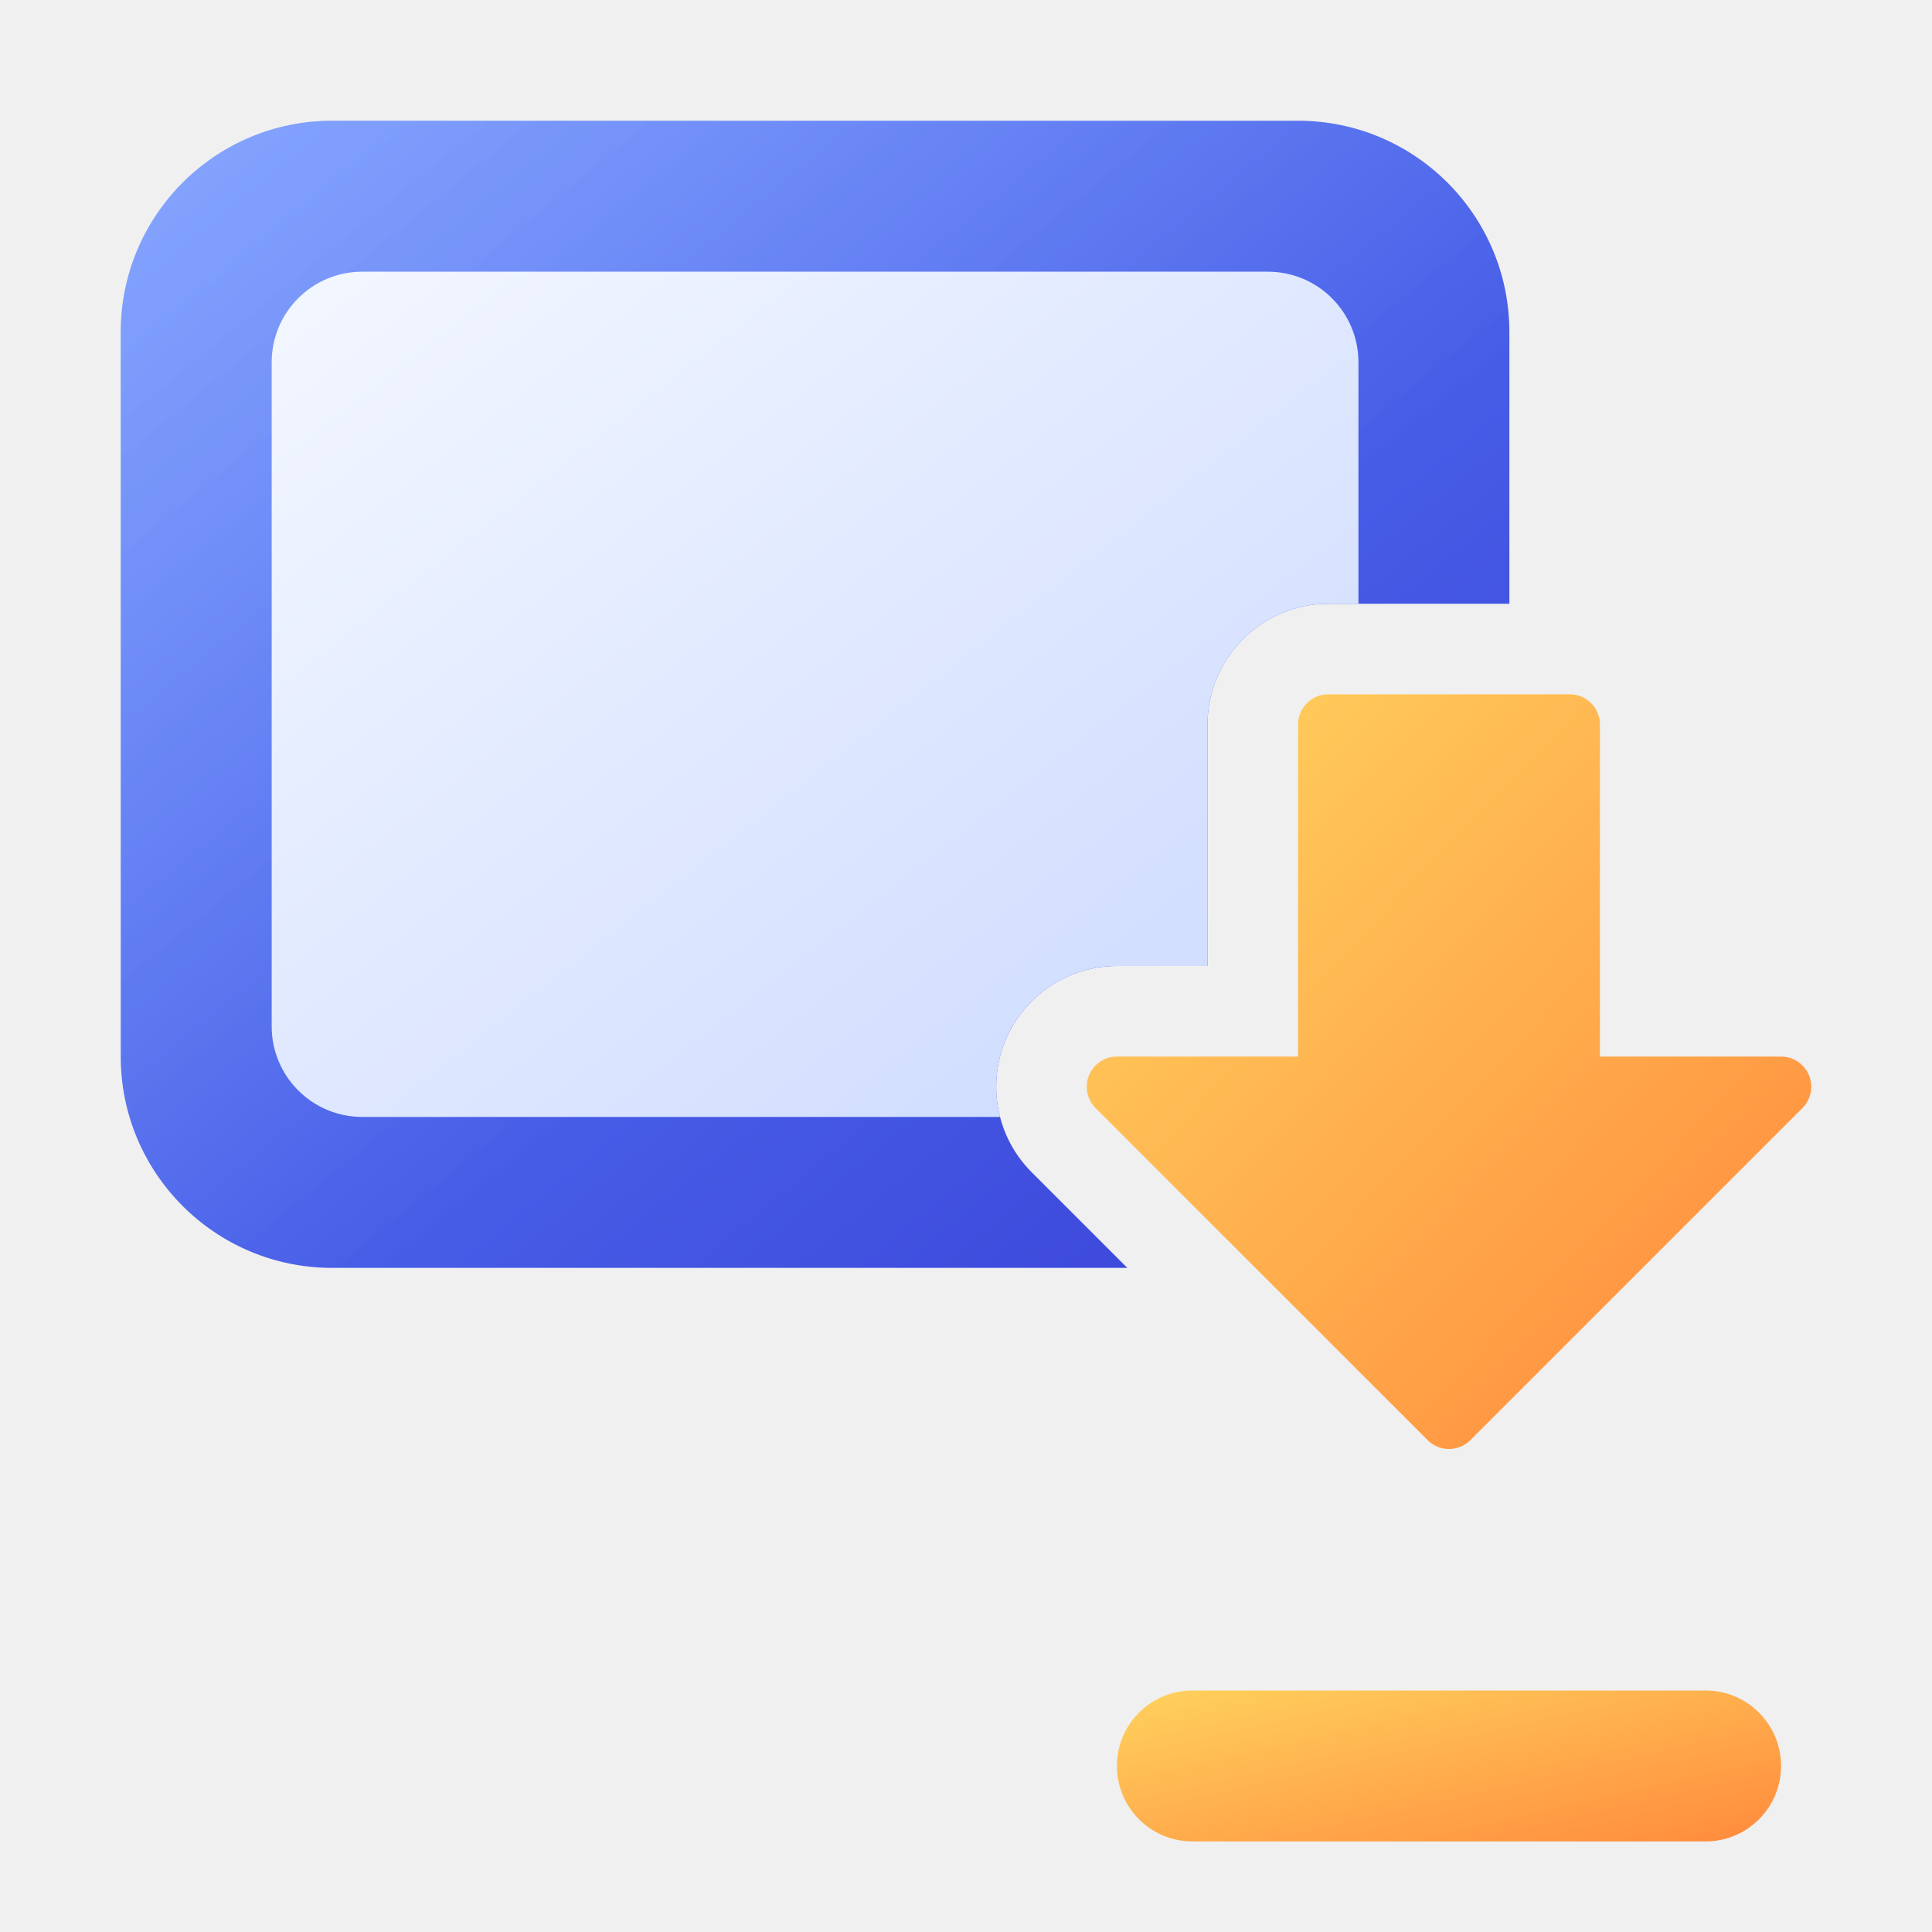
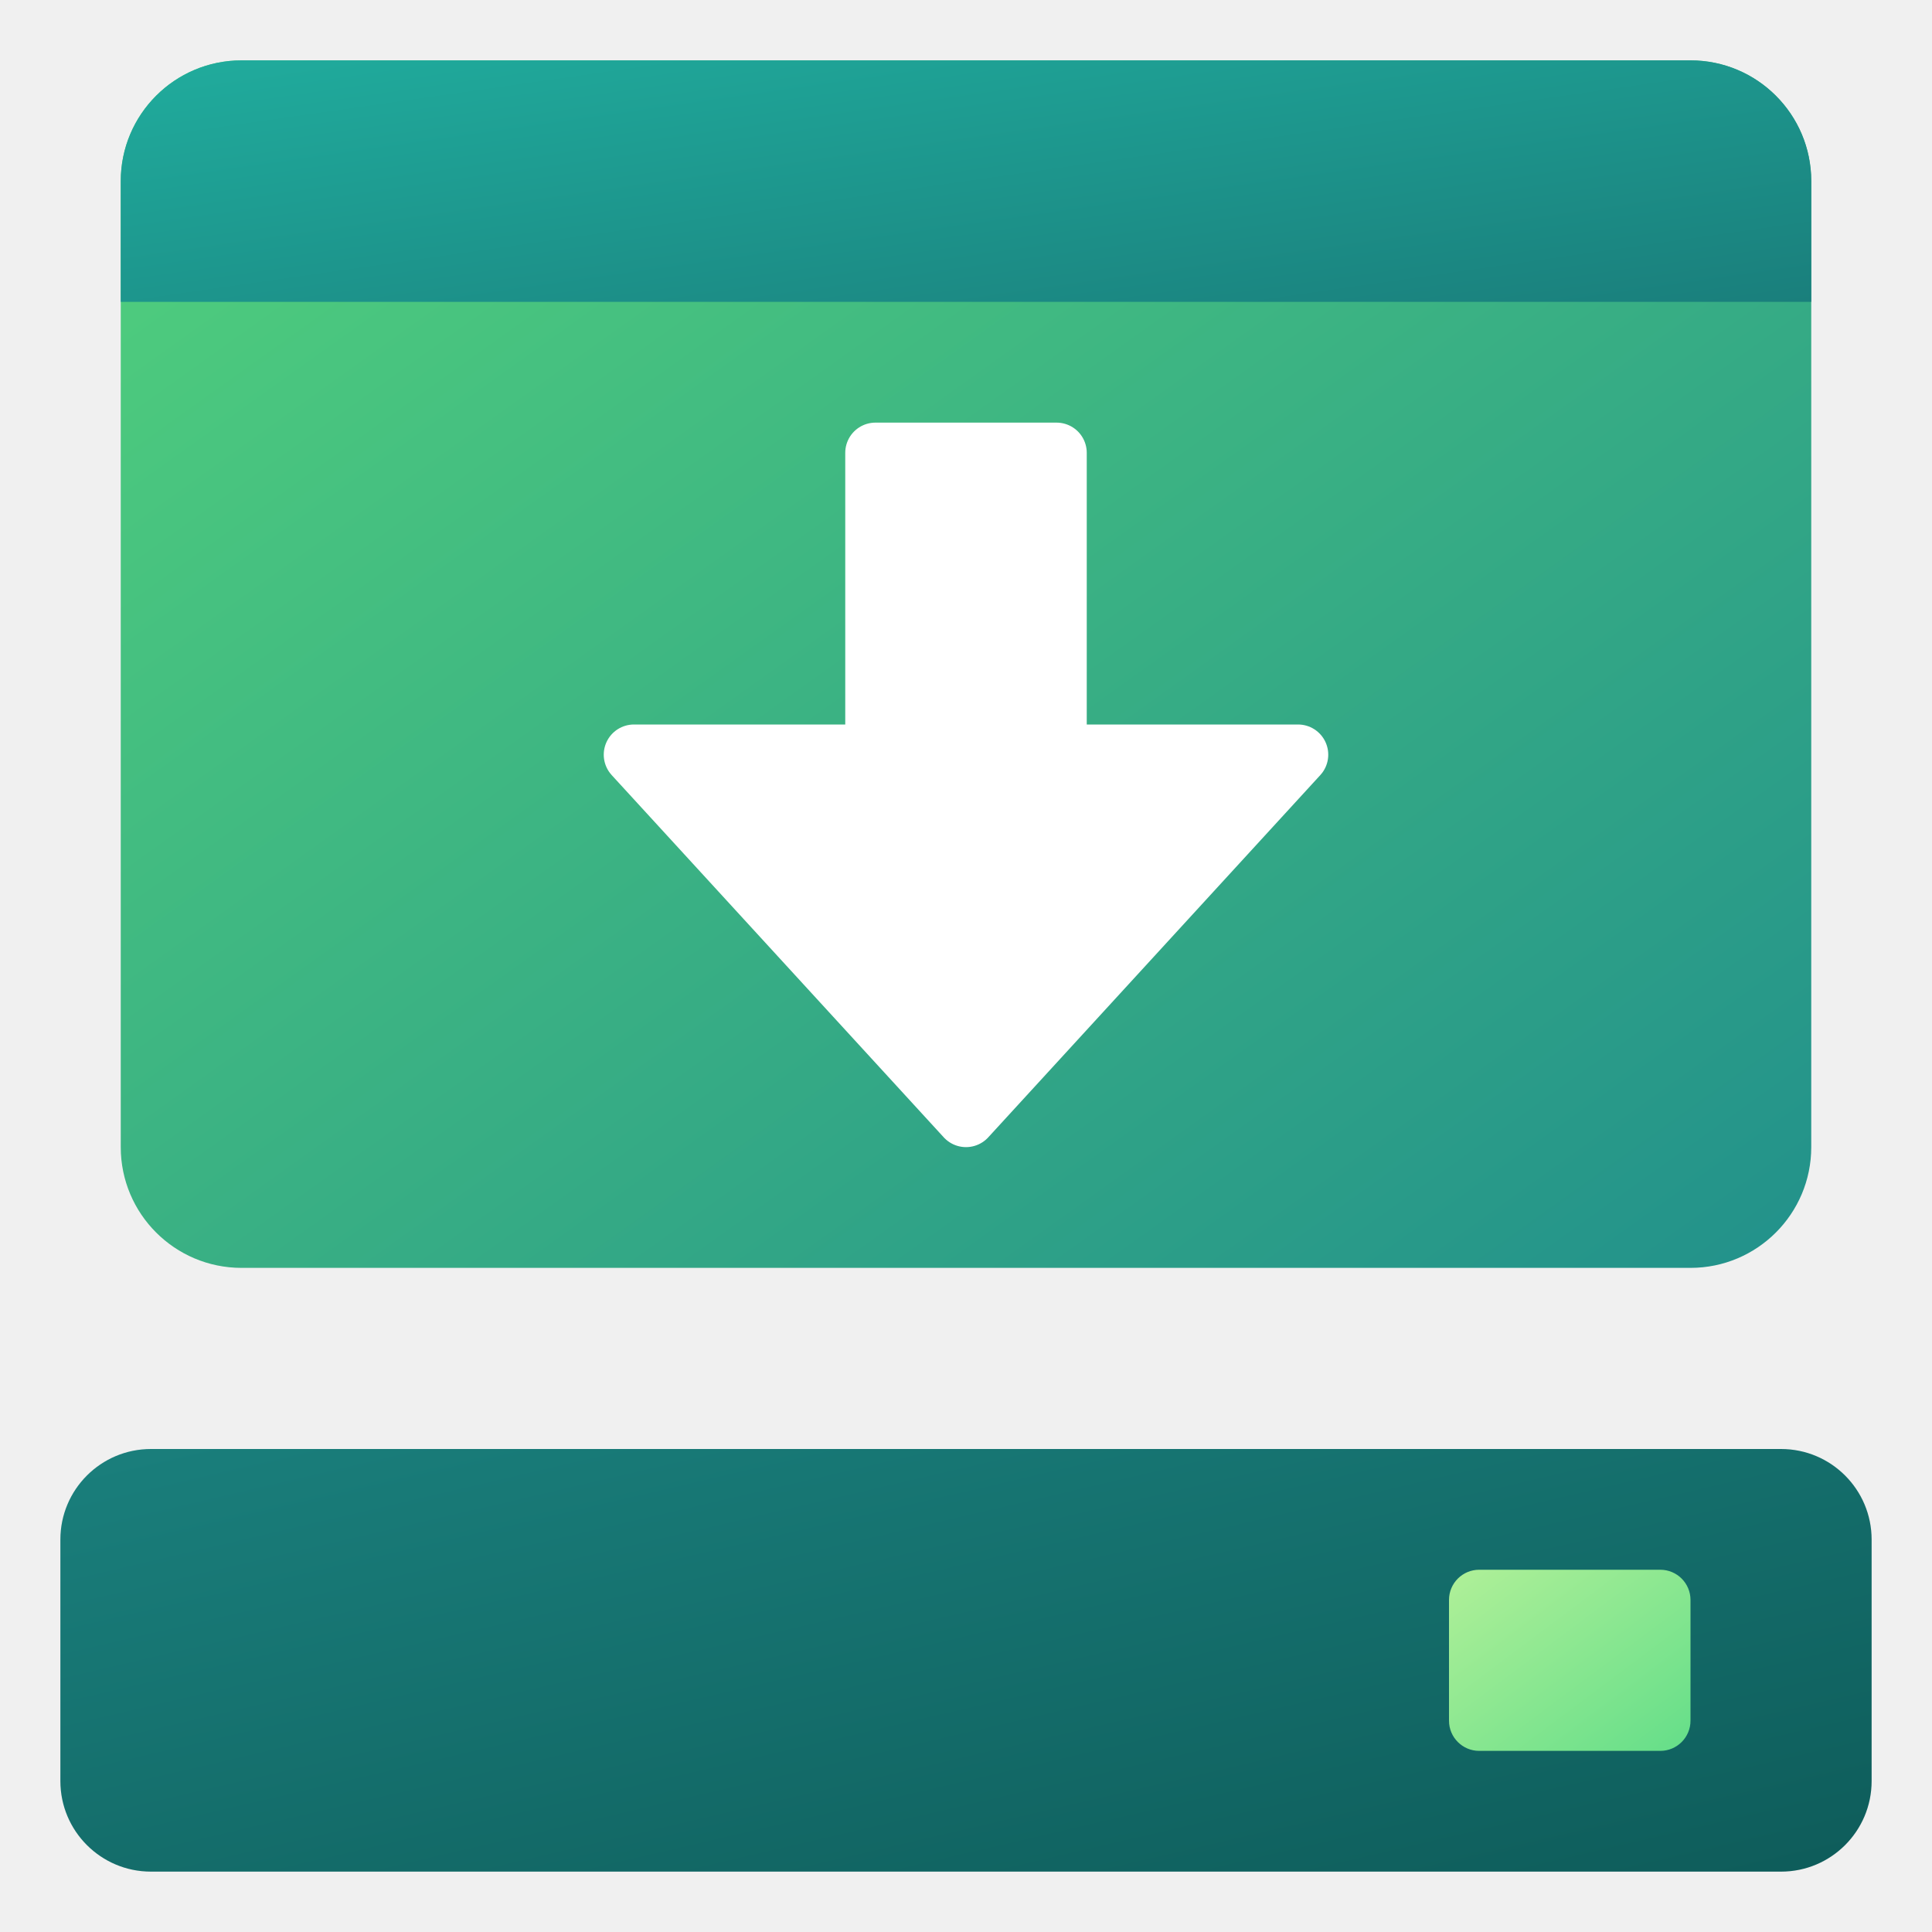
<svg xmlns="http://www.w3.org/2000/svg" width="32" height="32" viewBox="0 0 32 32">
  <defs>
-     <linearGradient id="frame" x1="0" y1="0" x2="1" y2="1">
-       <stop offset="0" stop-color="#5A86FF" />
-       <stop offset="1" stop-color="#3940D6" />
+     <linearGradient id="green-main" x1="0" y1="0" x2="1" y2="1">
+       <stop offset="0" stop-color="#52D17C" />
+       <stop offset="1" stop-color="#22918B" />
    </linearGradient>
-     <linearGradient id="highlight" x1="0" y1="0" x2=".6" y2=".6">
-       <stop offset="0" stop-color="#FFFFFF" stop-opacity=".28" />
-       <stop offset="1" stop-color="#FFFFFF" stop-opacity="0" />
+     <linearGradient id="green-deep" x1="0" y1="0" x2="1" y2="1">
+       <stop offset="0" stop-color="#20AC9D" />
+       <stop offset="1" stop-color="#1A7F7C" />
    </linearGradient>
-     <linearGradient id="glass" x1="0" y1="0" x2="1" y2="1">
-       <stop offset="0" stop-color="#F3F7FF" />
-       <stop offset="1" stop-color="#CBD9FF" />
+     <linearGradient id="green-deepest" x1="0" y1="0" x2="1" y2="1">
+       <stop offset="0" stop-color="#1A7F7C" />
+       <stop offset="1" stop-color="#0E5C5A" />
    </linearGradient>
-     <linearGradient id="accent" x1="0" y1="0" x2="1" y2="1">
-       <stop offset="0" stop-color="#FFD25E" />
-       <stop offset="1" stop-color="#FF8A3C" />
+     <linearGradient id="green-light" x1="0" y1="0" x2="1" y2="1">
+       <stop offset="0" stop-color="#B0F098" />
+       <stop offset="1" stop-color="#64DE89" />
    </linearGradient>
-     <clipPath id="gap">
-       <path clip-rule="evenodd" d="M0 0H32V32H0ZM20 16L20 12A2 2 0 0 1 22 10L26 10A2 2 0 0 1 28 12L28 16L29.5 16A2 2 0 0 1 30.914 19.414L25.414 24.914A2 2 0 0 1 22.586 24.914L17.086 19.414A2 2 0 0 1 18.5 16L20 16ZM19.75 26.5H28.25A2.75 2.75 0 0 1 31 29.25A2.75 2.75 0 0 1 28.25 32H19.75A2.75 2.75 0 0 1 17 29.25A2.75 2.75 0 0 1 19.75 26.5Z" />
-     </clipPath>
  </defs>
-   <g clip-path="url(#gap)">
-     <rect x="2" y="2" width="23" height="19" rx="3.5" fill="url(#frame)" />
-     <rect x="2" y="2" width="23" height="19" rx="3.5" fill="url(#highlight)" />
-     <rect x="4.5" y="4.5" width="18" height="14" rx="1.5" fill="url(#glass)" />
-   </g>
-   <path fill="url(#accent)" stroke="url(#accent)" stroke-width="1" stroke-linejoin="round" d="M22 12L26 12L26 18L29.5 18L24 23.5L18.5 18L22 18Z" />
-   <rect x="18.5" y="28" width="11" height="2.5" rx="1.25" fill="url(#accent)" />
+   <rect x="2" y="1" width="28" height="20" rx="2" fill="url(#green-main)" />
+   <path fill="url(#green-deep)" d="M4 1H28A2 2 0 0 1 30 3V5H2V3A2 2 0 0 1 4 1Z" />
+   <path fill="#FFFFFF" stroke="#FFFFFF" stroke-width="1" stroke-linejoin="round" d="M14.5 7.5L17.5 7.5L17.5 12.5L21.5 12.5L16 18.5L10.5 12.5L14.5 12.5Z" />
+   <rect x="1" y="24" width="30" height="7" rx="1.5" fill="url(#green-deepest)" />
+   <rect x="24" y="26" width="4" height="3" rx="0.5" fill="url(#green-light)" />
</svg>
